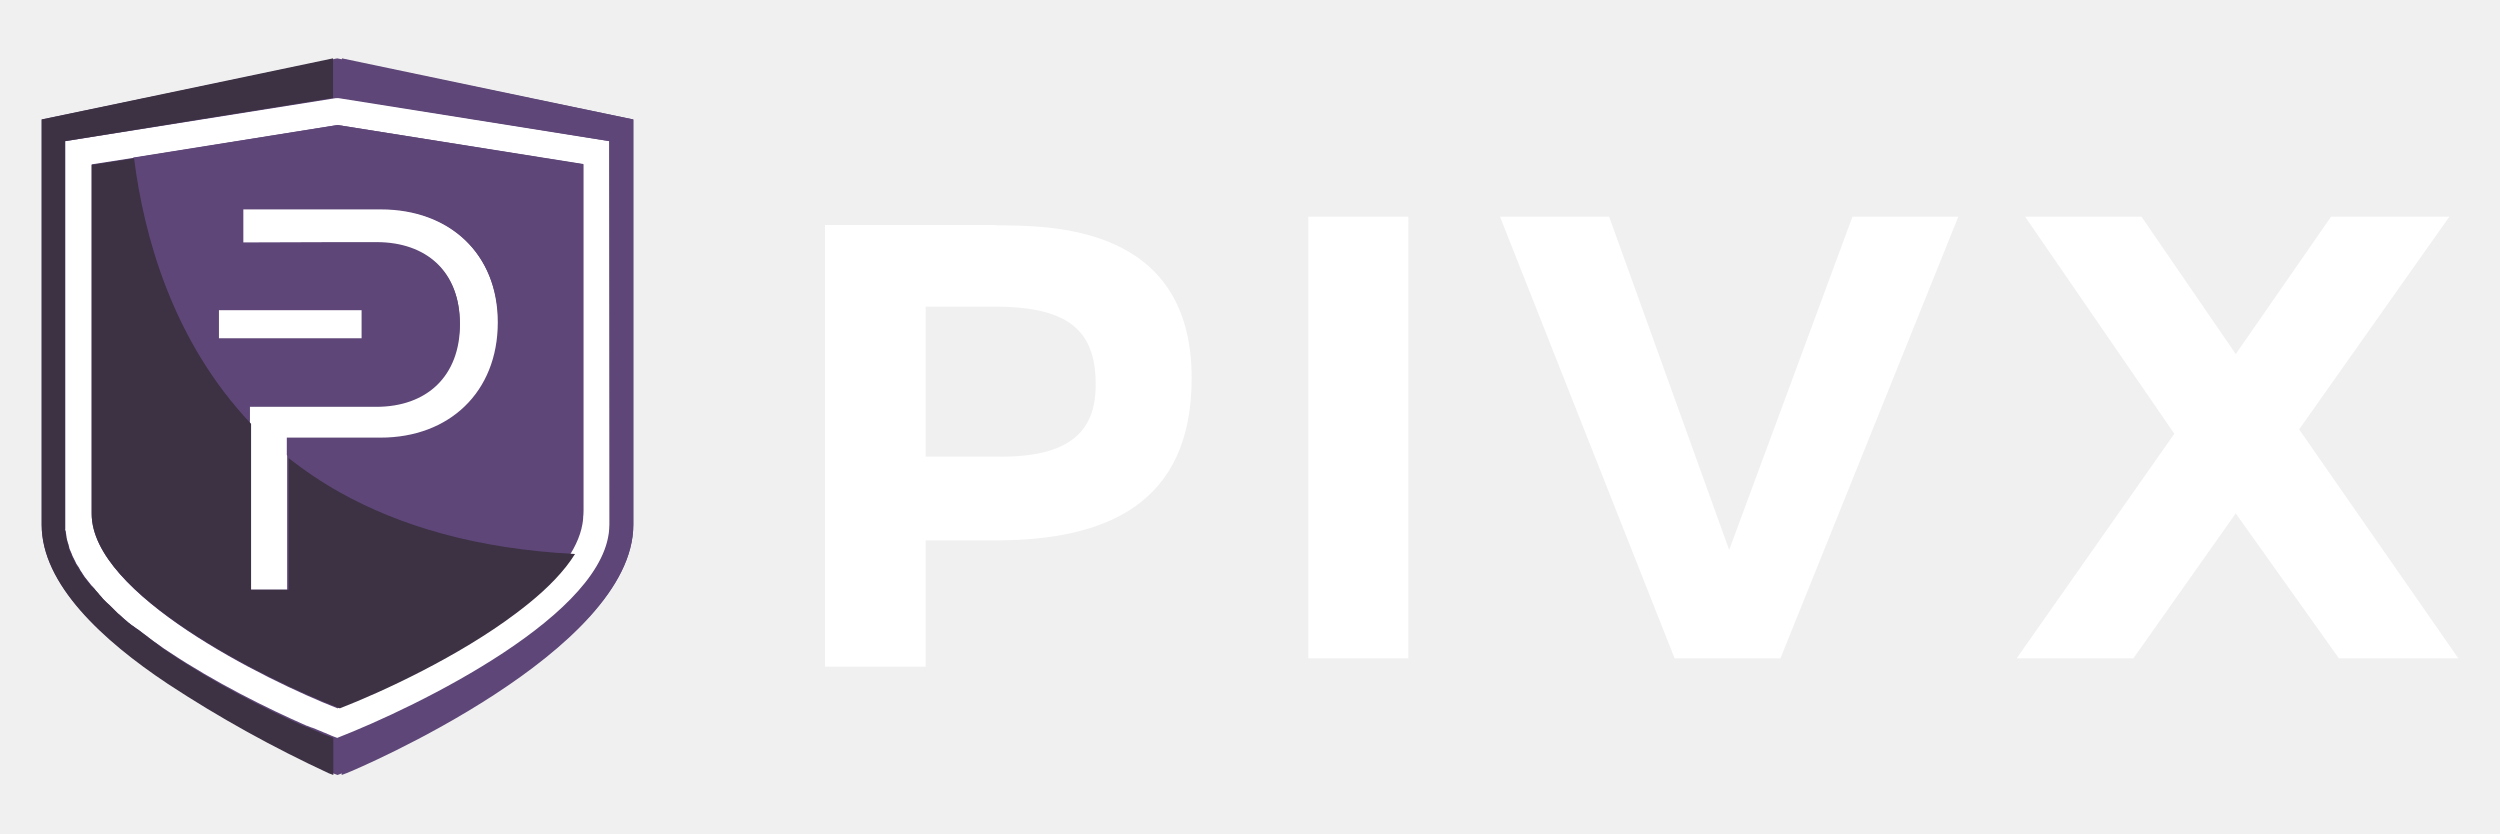
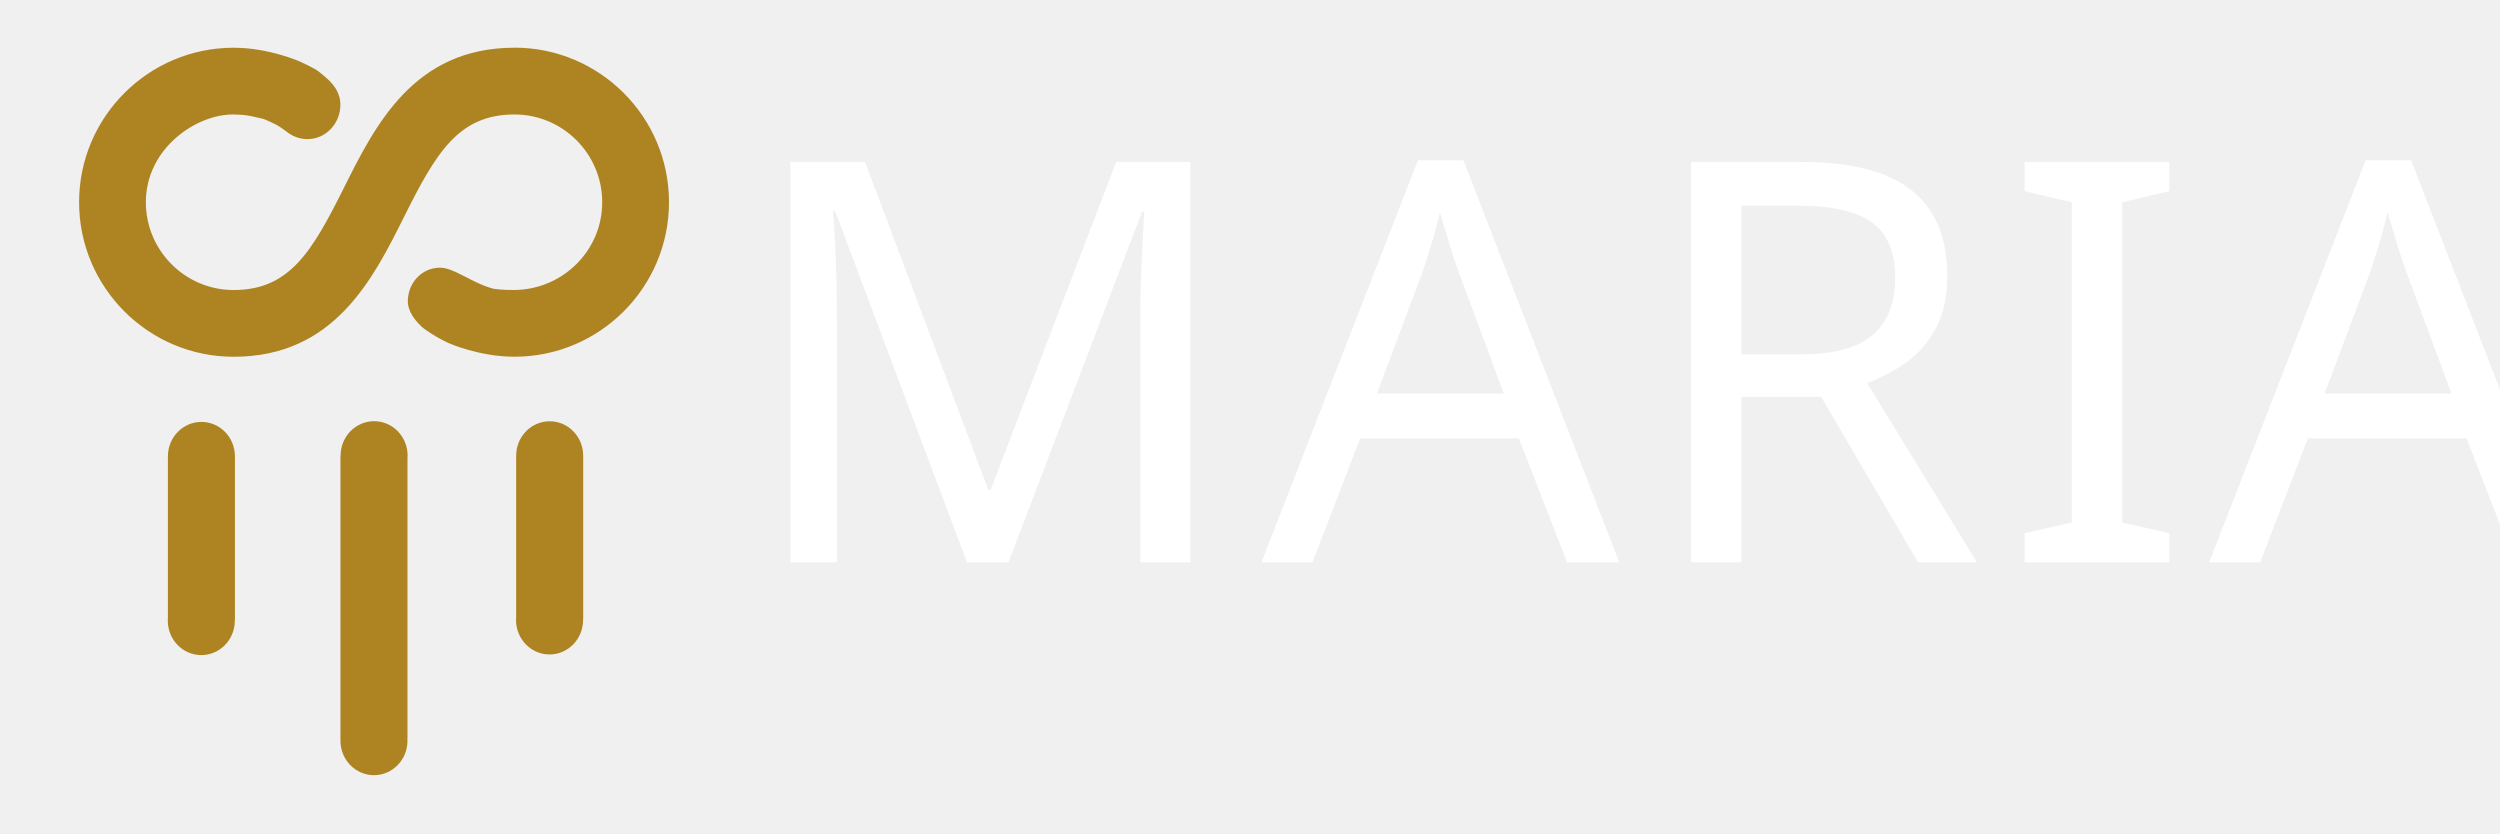
- <svg xmlns="http://www.w3.org/2000/svg" width="300px" height="100px" viewBox="0 0 300 100" version="1.1">
-   <g id="Artboard" stroke="none" stroke-width="1" fill="none" fill-rule="evenodd">
-     <g id="MARIA_Logo-01" transform="translate(5, 6.966292)" fill-rule="nonzero">
-       <path d="M35.464,0.034 L0,7.369 L0,56.013 C0,63.135 7.373,69.865 15.358,75.1 C21.615,79.159 28.162,82.721 34.924,85.819 L35.5,86.034 L36.075,85.819 C37.514,85.285 71,71.183 71,56.013 L71,7.369 L35.464,0.034 Z" id="Shape" fill="#FFFFFF" />
-       <path d="M35.464,0.034 L0,7.369 L0,56.013 C0,63.135 7.373,69.865 15.358,75.1 C21.615,79.159 28.162,82.721 34.924,85.819 L35.5,86.034 L36.075,85.819 C37.514,85.285 71,71.183 71,56.013 L71,7.369 L35.464,0.034 Z M68.123,56.013 C68.123,66.625 45.068,77.842 35.464,81.581 L34.997,81.403 L34.817,81.332 L34.493,81.189 L34.313,81.118 L33.989,80.976 L33.882,80.94 L33.486,80.762 L33.378,80.726 L32.947,80.548 L32.874,80.513 L32.407,80.335 L32.372,80.335 L31.832,80.12 L31.796,80.12 C27.012,78.019 20.79,74.921 15.323,71.288 L14.675,70.861 L14.028,70.398 L13.417,69.97 L13.381,69.935 L12.805,69.507 L12.769,69.472 L12.193,69.048 L12.157,69.012 L11.582,68.585 L11.51,68.549 L10.97,68.157 L10.898,68.121 L10.394,67.73 L10.322,67.658 L9.854,67.267 L9.782,67.195 L9.351,66.804 L9.243,66.732 L8.847,66.34 L8.739,66.234 L8.344,65.842 L8.236,65.735 L7.84,65.379 L7.732,65.273 L7.372,64.917 L7.265,64.774 L6.941,64.418 L6.833,64.276 L6.51,63.92 L6.402,63.778 L6.114,63.422 L5.97,63.279 L5.719,62.959 L5.575,62.781 L5.323,62.461 L5.179,62.283 L4.962,61.962 L4.854,61.784 L4.637,61.464 L4.529,61.249 C4.457,61.142 4.422,61.034 4.35,60.964 L4.206,60.749 C4.144,60.661 4.095,60.565 4.062,60.464 L3.954,60.249 C3.918,60.142 3.846,60.071 3.81,59.964 C3.782,59.888 3.746,59.816 3.703,59.749 C3.661,59.656 3.625,59.561 3.595,59.464 C3.559,59.357 3.523,59.321 3.487,59.214 C3.458,59.128 3.422,59.045 3.379,58.965 C3.339,58.887 3.314,58.802 3.307,58.715 C3.307,58.644 3.235,58.537 3.235,58.466 C3.228,58.379 3.203,58.294 3.163,58.217 C3.127,58.145 3.127,58.074 3.091,57.967 C3.055,57.86 3.055,57.789 3.019,57.682 C2.992,57.614 2.979,57.54 2.983,57.467 C2.983,57.396 2.946,57.289 2.946,57.182 C2.946,57.075 2.91,57.04 2.91,56.967 C2.9,56.858 2.876,56.75 2.838,56.647 C2.802,56.54 2.838,56.54 2.838,56.469 L2.838,9.971 L35.322,4.807 L35.61,4.807 L68.089,9.971 L68.125,56.015 L68.123,56.015 L68.123,56.013 Z" id="Shape" fill="#5E4778" />
-       <path d="M35.5,8.034 L11.042,11.97 L6,12.757 L6,54.664 C6,64.363 26.846,74.634 35.5,78.034 C40.541,76.065 49.695,71.771 56.454,66.618 C56.954,66.224 57.49,65.83 57.956,65.437 C60.28,63.54 62.211,61.536 63.463,59.496 C64.428,57.921 65,56.311 65,54.699 L65,12.757 L35.5,8.034 Z M21.268,30.259 L38.469,30.259 L38.469,33.838 L21.268,33.838 L21.268,30.259 Z M54.809,31.941 C54.809,40.423 48.909,45.899 40.756,45.899 L29.457,45.899 L29.457,63.792 L24.987,63.792 L24.987,41.853 L40.15,41.853 C46.228,41.853 50.197,38.167 50.197,31.94 C50.197,25.784 46.228,22.206 40.219,22.206 L35.5,22.206 L24.201,22.241 L24.201,18.162 L40.719,18.162 C48.908,18.162 54.808,23.458 54.808,31.94 L54.809,31.941 Z" id="Shape" fill="#5E4778" />
-       <path d="M36.033,0.034 L36.033,4.809 L36.175,4.809 L68.199,9.975 L68.199,56.002 C68.199,66.619 45.468,77.841 36,81.582 L36,86.034 L36.567,85.819 C37.986,85.284 71,71.176 71,55.999 L71,7.373 L36.033,0.034 Z" id="Path" fill="#5E4778" />
-       <path d="M40.681,45.547 L29.417,45.547 L29.417,47.641 C31.332,49.158 33.365,50.523 35.496,51.723 C42.613,55.769 51.768,58.501 63.462,59.034 C64.428,57.472 65,55.875 65,54.277 L65,12.719 L35.496,8.034 L11,11.938 C12.144,21.059 15.542,33.658 24.947,43.56 L24.947,41.573 L40.112,41.573 C46.191,41.573 50.161,37.917 50.161,31.742 C50.161,25.638 46.191,22.088 40.181,22.088 L35.461,22.088 L24.16,22.124 L24.16,18.078 L40.681,18.078 C48.835,18.078 54.735,23.366 54.735,31.706 C54.735,40.117 48.87,45.548 40.681,45.548 L40.681,45.547 Z M35.461,30.075 L38.391,30.075 L38.391,33.624 L21.227,33.624 L21.227,30.075 L35.461,30.075 Z" id="Shape" fill="#5E4778" />
-       <path d="M34.539,81.403 L34.362,81.332 L34.043,81.225 L33.866,81.154 L33.546,81.011 L33.44,80.976 L33.05,80.798 L32.944,80.762 L32.518,80.584 L32.447,80.548 L31.986,80.333 L31.916,80.333 L31.384,80.118 L31.348,80.118 C26.668,78.017 20.532,74.919 15.142,71.251 L14.504,70.824 L13.866,70.326 L13.263,69.898 L13.227,69.863 L12.66,69.435 L12.625,69.399 L12.057,68.972 L12.022,68.936 L11.455,68.509 L11.383,68.473 L10.851,68.081 L10.78,68.046 L10.284,67.654 L10.213,67.586 L9.752,67.194 L9.681,67.123 L9.256,66.731 L9.149,66.659 L8.759,66.268 L8.653,66.161 L8.263,65.769 L8.156,65.663 L7.766,65.307 L7.66,65.2 L7.305,64.844 L7.199,64.702 L6.88,64.346 L6.773,64.203 L6.454,63.847 L6.348,63.705 L6.029,63.42 L5.887,63.278 L5.639,62.957 L5.497,62.779 L5.249,62.459 L5.107,62.281 L4.893,61.961 L4.787,61.783 L4.573,61.462 L4.467,61.284 C4.395,61.178 4.36,61.069 4.289,60.999 L4.147,60.784 L4.006,60.499 L3.899,60.284 C3.864,60.177 3.793,60.106 3.758,59.999 C3.73,59.924 3.694,59.852 3.651,59.784 C3.61,59.691 3.575,59.596 3.545,59.499 C3.509,59.392 3.474,59.356 3.439,59.249 C3.41,59.164 3.375,59.08 3.333,59 C3.288,58.924 3.264,58.838 3.261,58.751 C3.261,58.644 3.19,58.536 3.19,58.466 C3.183,58.378 3.159,58.294 3.119,58.216 C3.084,58.145 3.084,58.074 3.048,57.967 C3.013,57.86 3.013,57.789 2.977,57.682 C2.95,57.613 2.938,57.54 2.941,57.467 C2.941,57.395 2.906,57.289 2.906,57.182 C2.906,57.075 2.87,57.039 2.87,56.967 C2.86,56.857 2.836,56.75 2.799,56.646 C2.764,56.54 2.799,56.54 2.799,56.468 L2.799,9.971 L34.825,4.807 L34.967,4.807 L34.967,0.034 L0,7.369 L0,56.013 C0,63.135 7.27,69.865 15.142,75.1 C21.311,79.159 27.766,82.721 34.433,85.819 L35,86.034 L35,81.581 L34.539,81.403" id="Path" fill="#3D3144" />
-       <path d="M35.776,52.113 C33.624,50.904 31.573,49.529 29.64,48.001 L29.64,63.802 L25.129,63.802 L25.129,43.889 C15.636,33.879 12.244,21.186 11.09,12.034 L6,12.82 L6,54.687 C6,64.376 27.041,74.637 35.776,78.034 C40.864,76.067 50.104,71.777 56.926,66.629 C57.431,66.235 57.972,65.842 58.442,65.449 C60.787,63.554 62.736,61.552 64,59.514 C52.198,58.906 42.994,56.153 35.776,52.113" id="Path" fill="#3D3144" />
-       <polygon id="Path" fill="#FFFFFF" points="238.01 19.034 251.978 19.034 263.292 35.522 274.728 19.034 288.927 19.034 270.897 44.56 290 72.034 275.669 72.034 263.288 54.64 251.006 72.034 237 72.034 255.919 45.085" />
-       <polygon id="Path" fill="#FFFFFF" points="230 19.034 208.655 72.034 195.952 72.034 175 19.034 188.096 19.034 202.5 59.023 217.298 19.034" />
-       <rect id="Rectangle" fill="#FFFFFF" x="152" y="19.034" width="12" height="53" />
-       <path d="M114.441,20.068 L114.441,20.034 L94,20.034 L94,73.034 L106.083,73.034 L106.083,57.881 L114.441,57.881 C127.751,57.881 138,53.507 138,38.41 C138,19.849 120.814,20.126 114.441,20.068 Z M126.48,39.441 C126.409,44.679 123.492,48.019 114.441,47.826 L106.083,47.826 L106.083,29.834 L114.441,29.834 C123.709,29.834 126.567,33.093 126.48,39.441 Z" id="Shape" fill="#FFFFFF" />
-     </g>
+ <svg xmlns="http://www.w3.org/2000/svg" width="300px" height="100px" viewBox="0 0 300 100" version="1.1" id="svg16515">
+   <defs id="defs16519" />
+   <g id="g16583" transform="matrix(0.2137926,0,0,0.2137926,9.491062,-2.978577)">
+     <path class="c" d="m 87.47,270.05 c 0,-10.66 -8.42,-19.31 -18.81,-19.31 -10.39,0 -18.81,8.64 -18.81,19.31 0,0.29 0,0.58 0.02,0.87 h -0.02 v 89.78 c -0.04,0.54 -0.07,1.08 -0.07,1.62 0,10.66 8.42,19.31 18.81,19.31 10.39,0 18.81,-8.64 18.81,-19.31 0,-0.07 0,-0.14 0,-0.21 h 0.08 v -92.07 z" id="path16575" style="fill:#ae8422" />
+     <path class="c" d="m 282.94,269.7 c 0,-10.66 -8.42,-19.31 -18.81,-19.31 -10.39,0 -18.81,8.64 -18.81,19.31 0,0.29 0,0.58 0.02,0.87 h -0.02 v 89.78 c -0.04,0.54 -0.07,1.08 -0.07,1.62 0,10.66 8.42,19.31 18.81,19.31 10.39,0 18.81,-8.64 18.81,-19.31 0,-0.07 0,-0.14 0,-0.21 h 0.08 v -92.07 z" id="path16577" style="fill:#ae8422" />
+     <path class="c" d="m 184.4,269.65 c 0,-10.66 -8.42,-19.31 -18.81,-19.31 -10.39,0 -18.81,8.64 -18.81,19.31 0,0.06 0,0.12 0,0.17 h -0.08 v 159.9 c 0,10.66 8.42,19.31 18.81,19.31 10.39,0 18.81,-8.64 18.81,-19.31 0,-0.51 -0.02,-1.01 -0.06,-1.5 h 0.06 V 271.27 c 0.04,-0.53 0.07,-1.07 0.07,-1.62 z" id="path16579" style="fill:#ae8422" />
+     <path class="c" d="m 244.35,40.71 v 0 c -56.39,0 -78.11,43.45 -95.57,78.36 -17.87,35.74 -30.42,57.64 -62.04,57.65 v 0 c -27.16,0 -49.26,-22.11 -49.26,-49.27 0,-30.49 28.62,-49.53 49.26,-49.26 q 5.53,0.07 9.47,0.86 c 2.33,0.58 3.94,0.79 7.1,1.58 0.76,0.19 5.52,2.37 7.1,3.15 1.1,0.55 4.07,2.61 5.8,3.82 3.24,2.76 7.43,4.42 11.99,4.42 10.32,0 18.47,-8.81 18.47,-19.28 0,-6.9 -3.94,-11.83 -8.85,-15.92 -4.44,-3.89 -5.64,-4.47 -13.88,-8.34 0,0 -17.29,-7.76 -37.19,-7.76 C 38.91,40.71 0,79.62 0,127.44 c 0,47.82 38.91,86.74 86.74,86.74 v 0 c 56.39,0 78.12,-43.44 95.57,-78.36 17.87,-35.74 30.43,-57.64 62.05,-57.64 v 0 c 27.16,0 49.26,22.1 49.26,49.26 0,27.16 -22.1,48.95 -49.26,49.27 -7.03,0.08 -11.76,-0.71 -11.76,-0.71 -6.31,-1.58 -13.4,-5.52 -14.98,-6.31 -1.58,-0.79 -4.67,-2.37 -4.73,-2.37 -1.58,-0.79 -6.39,-3.15 -10.25,-3.15 -10.2,0 -18.13,8.45 -18.13,18.92 0,5.58 4.03,10.74 7.78,14.21 0.04,0.09 0.87,0.72 0.89,0.77 0.37,0.28 -0.03,0.01 0.38,0.3 0.35,0.27 0.72,0.53 1.09,0.77 3.22,2.27 7.41,4.88 12.55,7.27 0,0 17.12,7.75 37.17,7.75 47.83,0 86.74,-38.91 86.74,-86.74 0,-47.83 -38.91,-86.74 -86.74,-86.74 z" id="path16581" style="fill:#ae8422" />
  </g>
+   <text class="b" id="text16587" style="font-size:67.293px;font-family:FranklinGothic-Medium, 'Franklin Gothic Medium';letter-spacing:0.03em;fill:#ffffff;stroke-width:0.214" x="88.319" y="67.481">
+     <tspan x="88.319" y="67.481" id="tspan16585" style="stroke-width:0.214">MARIA</tspan>
+   </text>
</svg>
